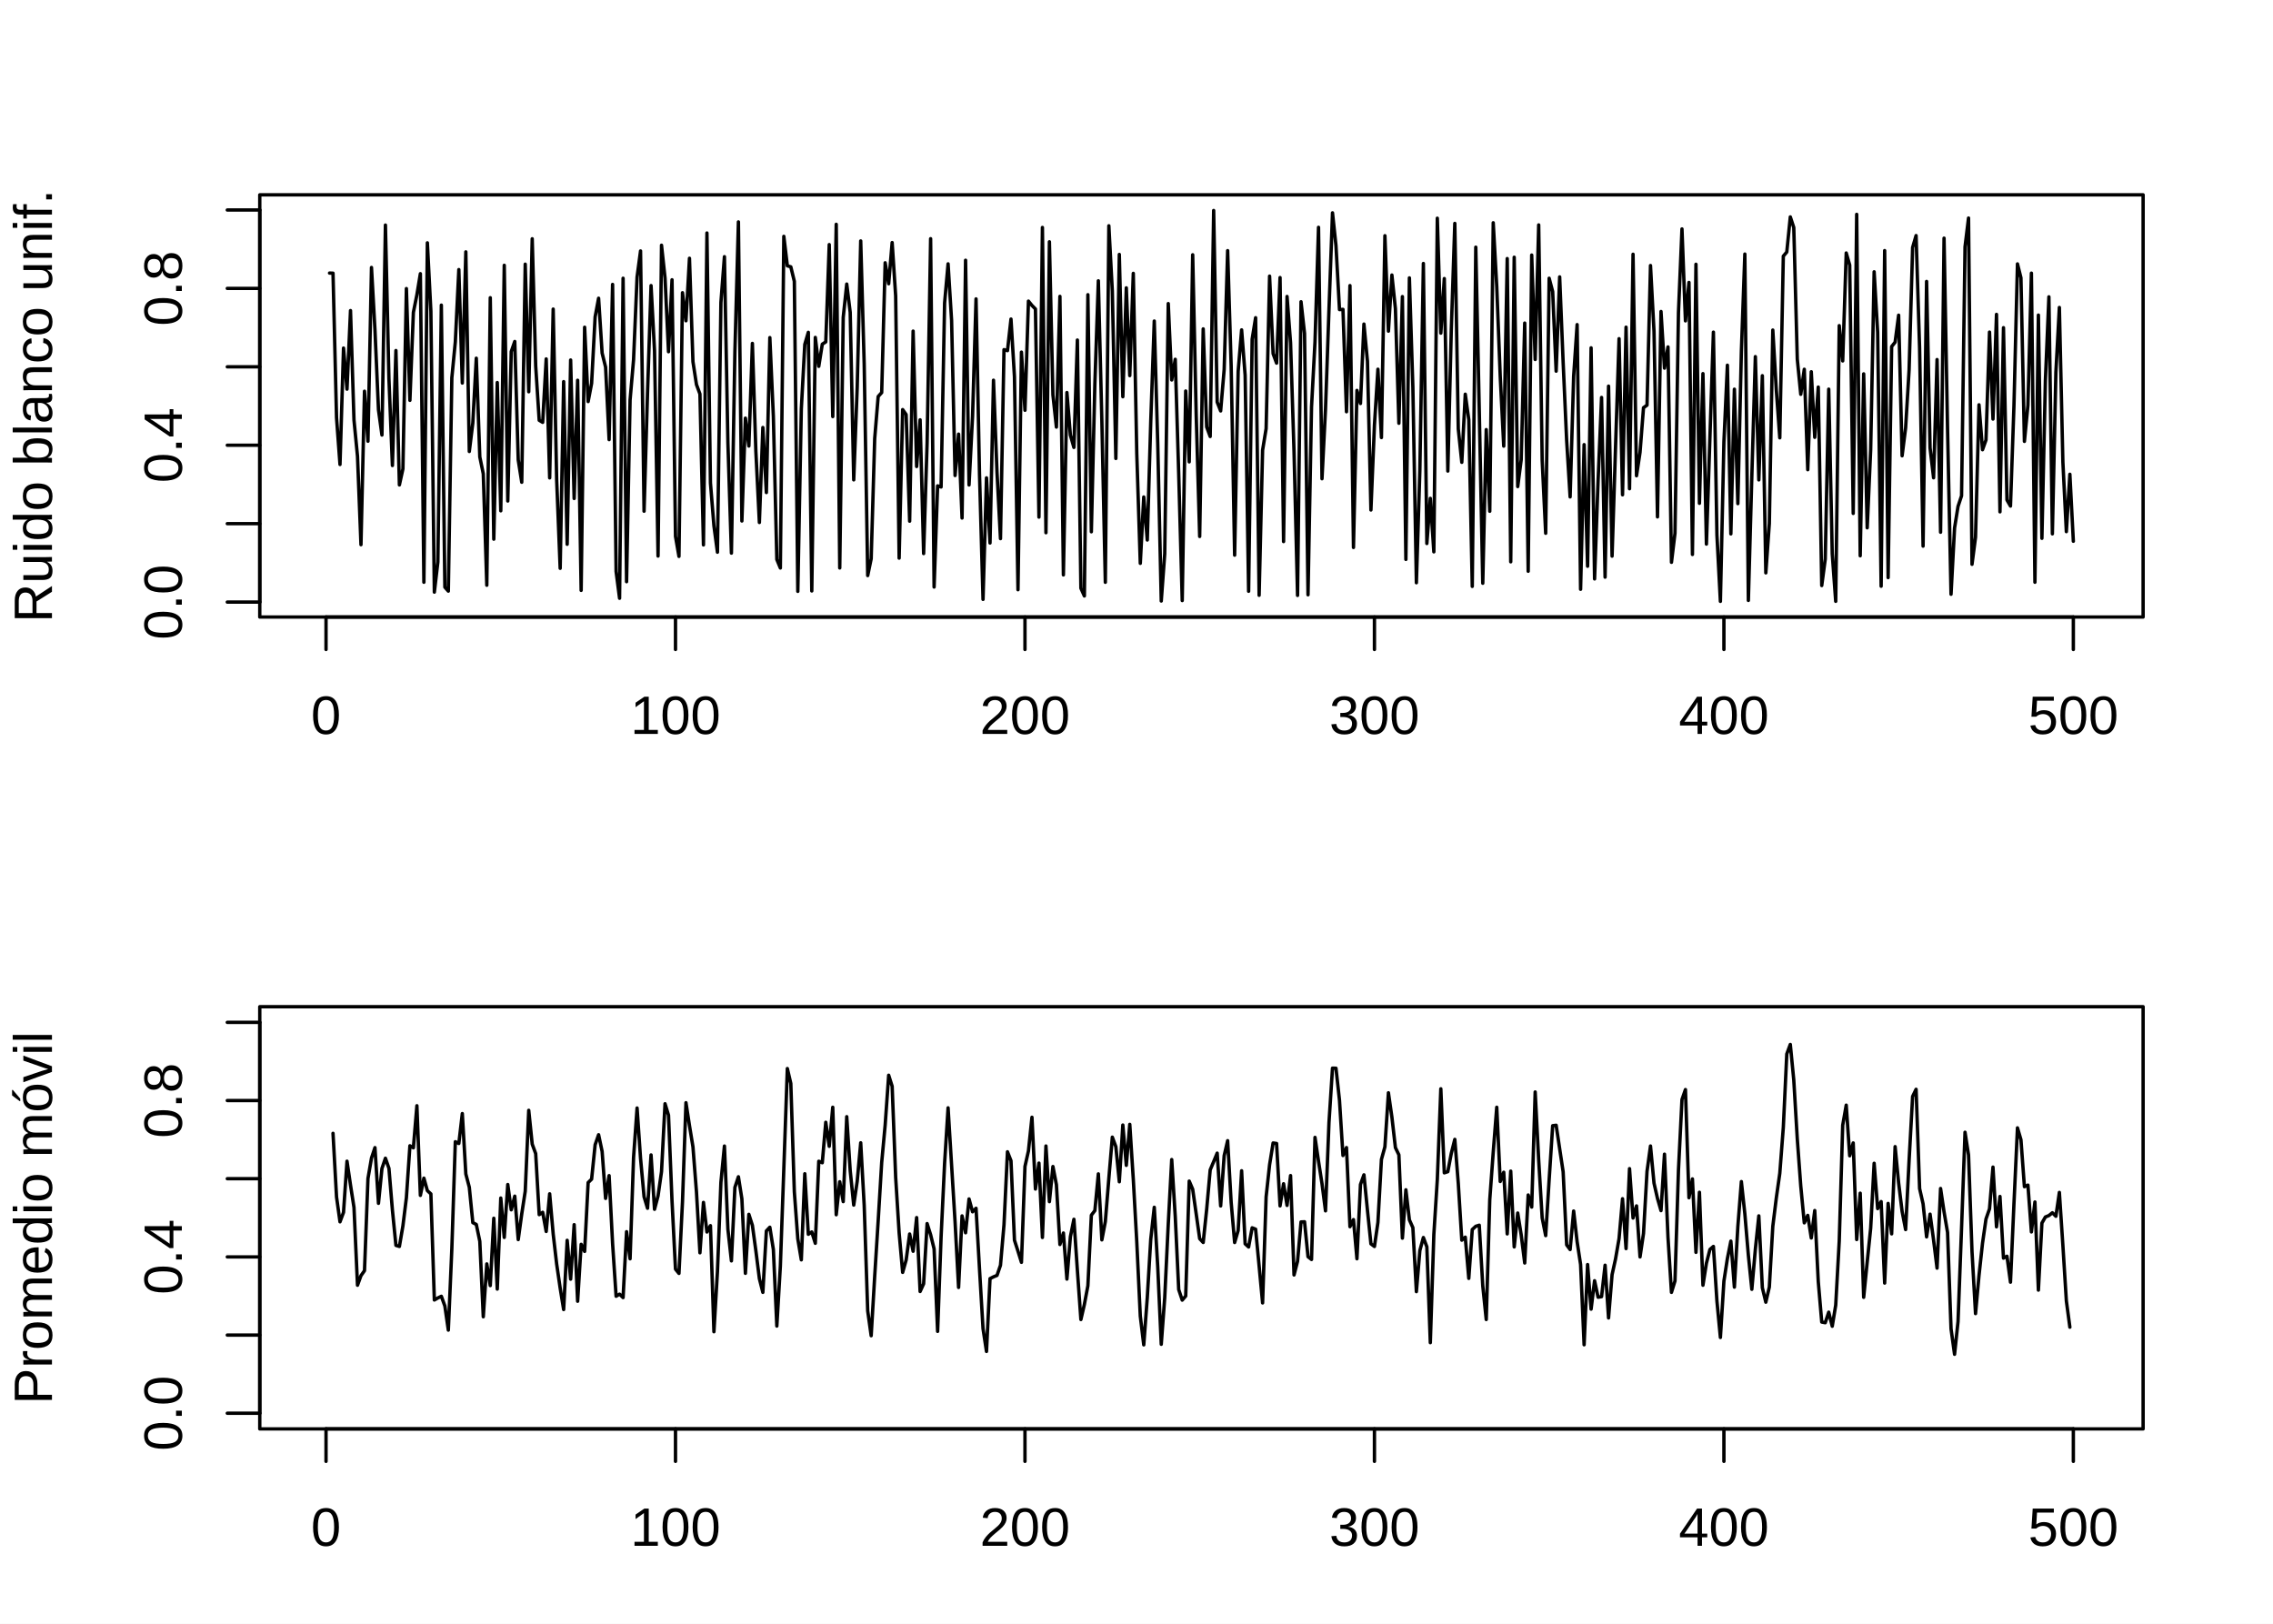
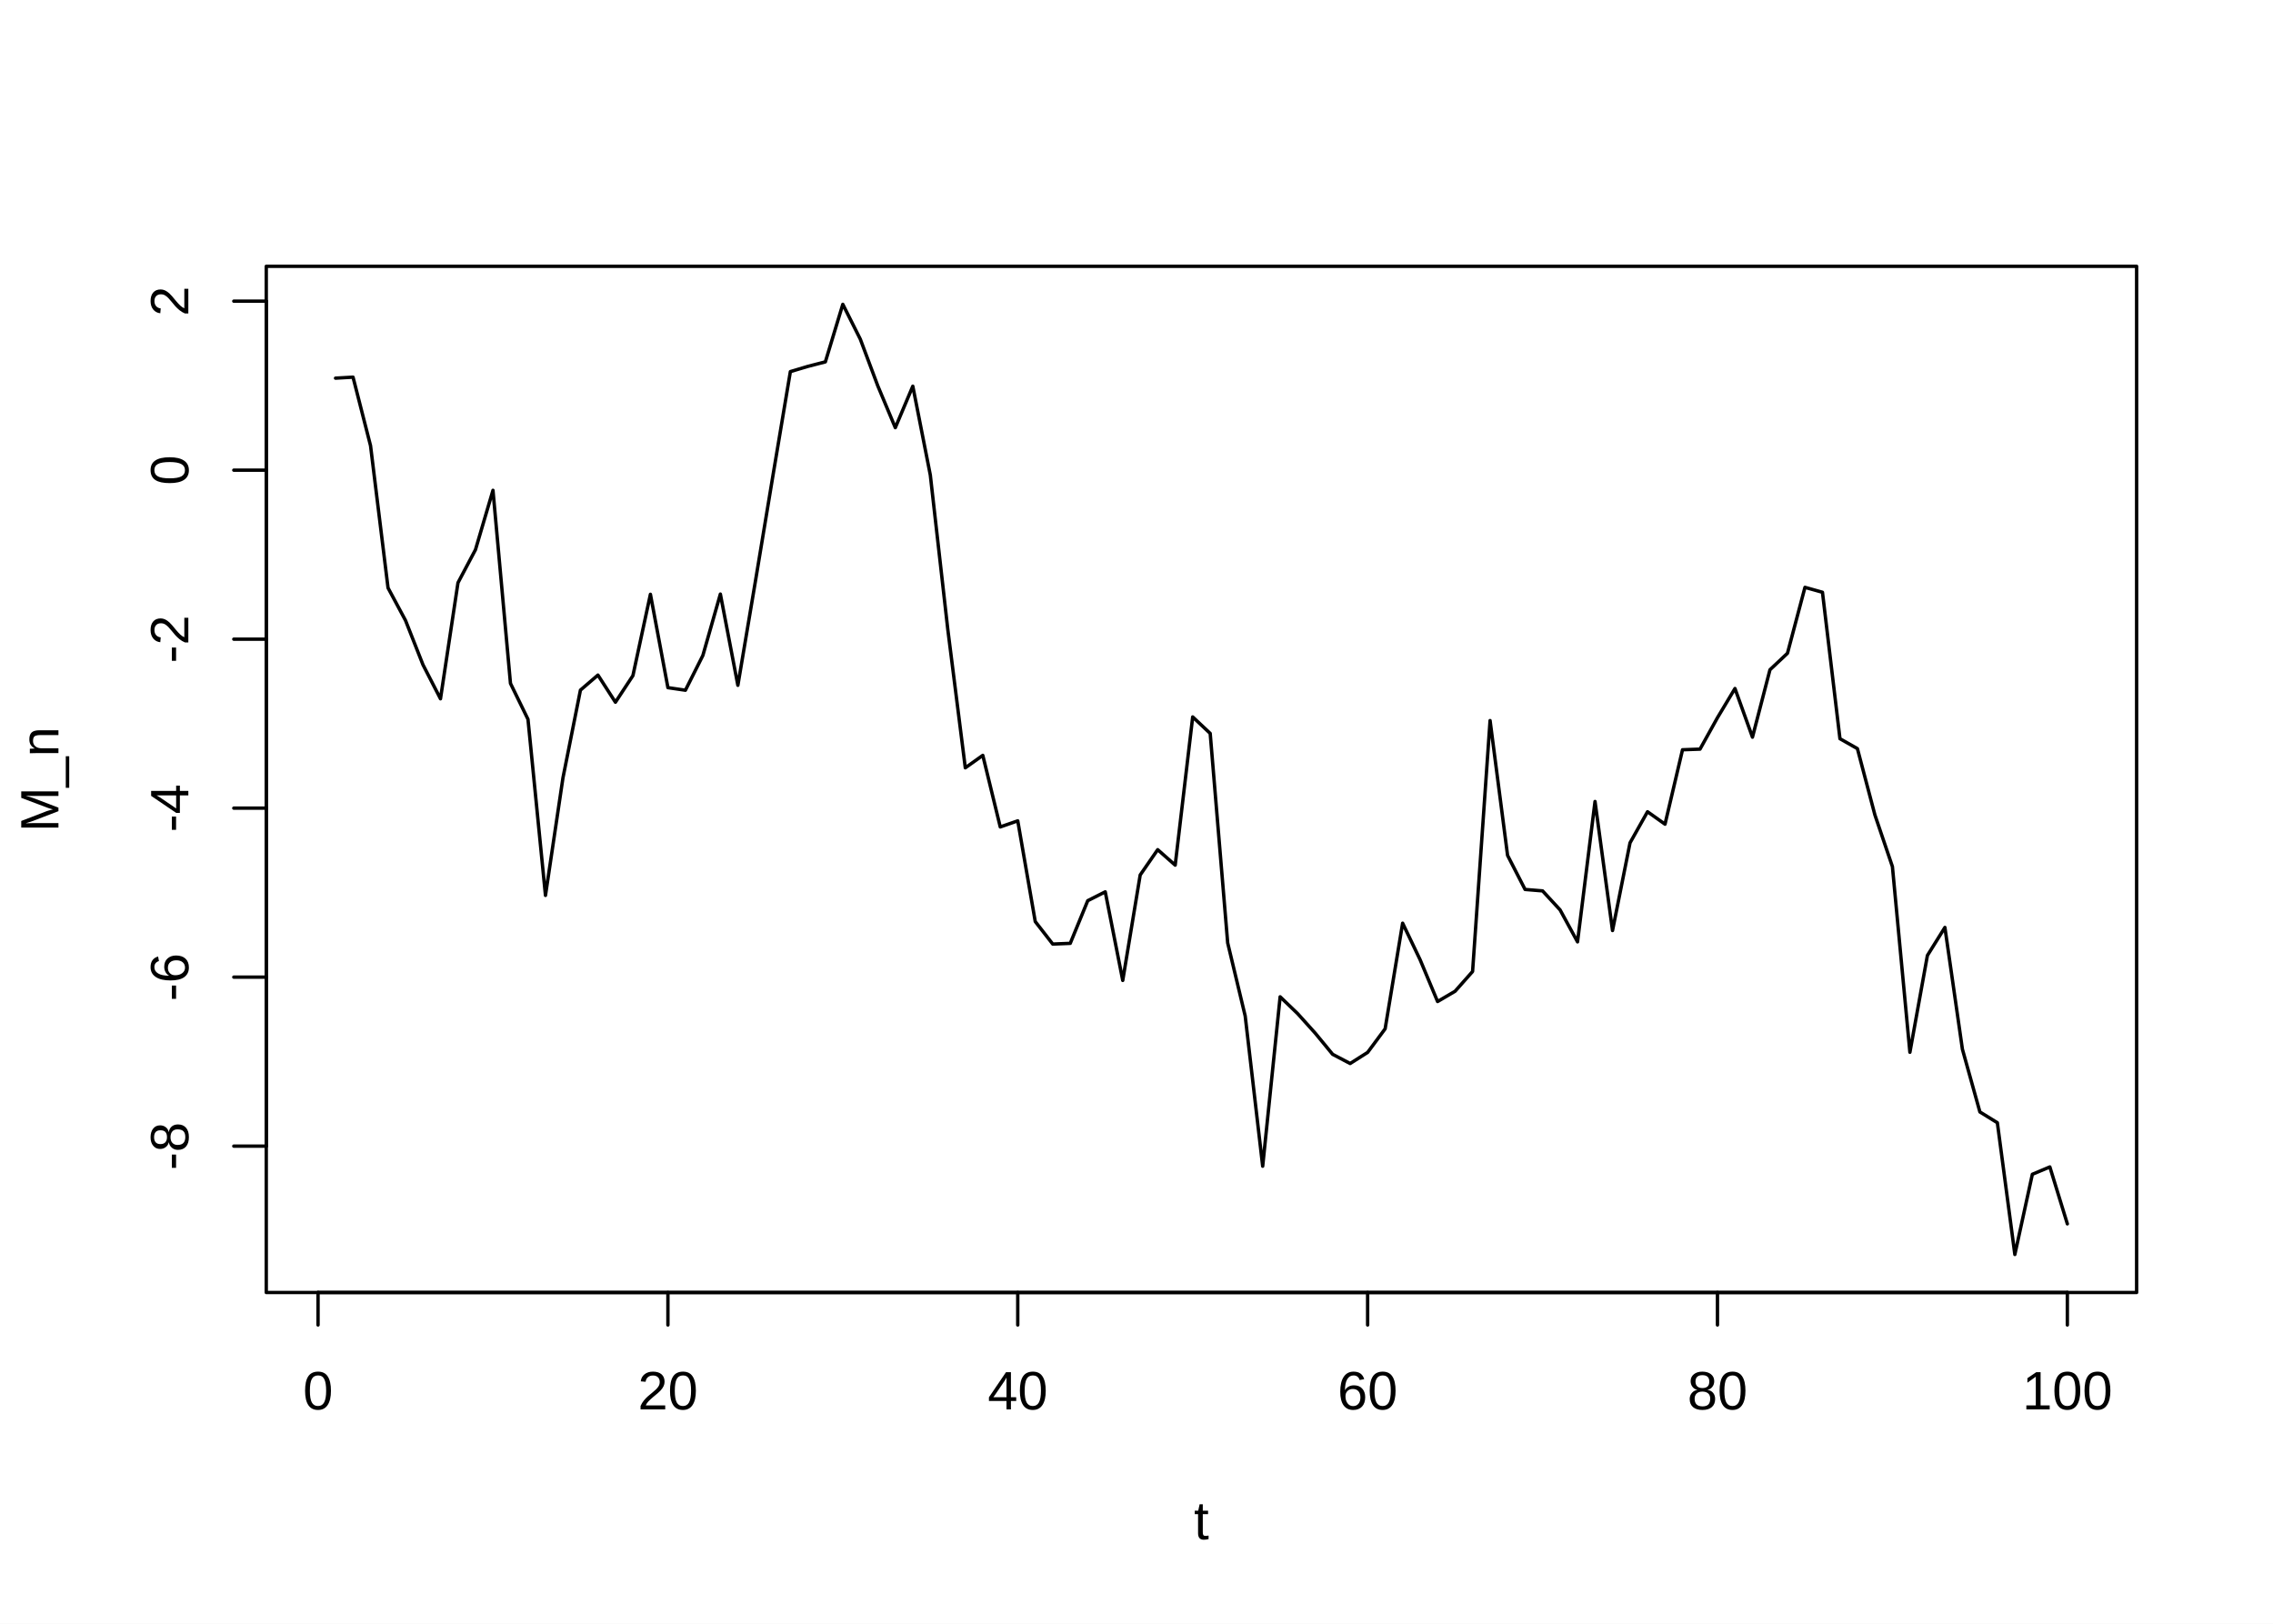
<svg xmlns="http://www.w3.org/2000/svg" viewBox="0 0 504.00 360.00">
  <defs>
    <style type="text/css">
-     line, polyline, path, rect, circle {
+     line, polyline, polygon, path, rect, circle {
      fill: none;
      stroke: #000000;
      stroke-linecap: round;
      stroke-linejoin: round;
      stroke-miterlimit: 10.00;
    }
  </style>
  </defs>
  <rect width="100%" height="100%" style="stroke: none; fill: #FFFFFF;" />
  <defs>
-     <clipPath id="cpNTcuNnw0NzUuMnwxMzYuOHw0My4y">
-       <rect x="57.60" y="43.20" width="417.60" height="93.60" />
+     <clipPath id="cpNTkuMDR8NDczLjc2fDI4Ni41Nnw1OS4wNA==">
+       <rect x="59.04" y="59.04" width="414.72" height="227.52" />
    </clipPath>
  </defs>
-   <polyline points="73.07,60.54 73.84,60.57 74.62,92.61 75.39,102.98 76.17,77.17 76.94,86.28 77.72,68.86 78.49,93.12 79.27,101.16 80.04,120.76 80.82,86.74 81.59,97.82 82.37,59.30 83.14,73.11 83.92,90.84 84.69,96.45 85.46,49.90 86.24,83.95 87.01,103.21 87.79,77.72 88.56,107.51 89.34,103.95 90.11,63.98 90.89,88.76 91.66,69.27 92.44,65.35 93.21,60.68 93.99,129.09 94.76,53.84 95.54,69.01 96.31,131.28 97.09,124.60 97.86,67.65 98.64,130.18 99.41,131.06 100.19,83.75 100.96,75.79 101.74,59.77 102.51,84.92 103.29,55.84 104.06,100.10 104.84,93.76 105.61,79.42 106.39,101.30 107.16,105.05 107.94,129.75 108.71,66.01 109.49,119.54 110.26,84.81 111.04,113.25 111.81,58.82 112.59,111.08 113.36,77.95 114.14,75.71 114.91,101.97 115.69,106.92 116.46,58.57 117.24,86.86 118.01,52.94 118.78,81.14 119.56,93.18 120.33,93.64 121.11,79.58 121.88,105.95 122.66,68.53 123.43,106.38 124.21,126.00 124.98,84.61 125.76,120.67 126.53,79.82 127.31,110.52 128.08,84.31 128.86,130.89 129.63,72.55 130.41,89.03 131.18,84.99 131.96,70.25 132.73,66.12 133.51,78.28 134.28,81.39 135.06,97.47 135.83,63.06 136.61,126.69 137.38,132.64 138.16,61.69 138.93,128.97 139.71,88.68 140.48,79.77 141.26,61.42 142.03,55.64 142.81,113.34 143.58,87.04 144.36,63.32 145.13,77.77 145.91,123.28 146.68,54.37 147.46,61.62 148.23,77.98 149.01,62.03 149.78,118.91 150.55,123.36 151.33,64.90 152.10,71.12 152.88,57.26 153.65,80.18 154.43,85.26 155.20,87.35 155.98,120.81 156.75,51.66 157.53,107.07 158.30,116.57 159.08,122.43 159.85,67.06 160.63,56.91 161.40,98.21 162.18,122.63 162.95,77.97 163.73,49.20 164.50,115.51 165.28,92.71 166.05,98.89 166.83,76.14 167.60,100.05 168.38,115.84 169.15,94.78 169.93,109.20 170.70,74.85 171.48,92.31 172.25,124.04 173.03,125.93 173.80,52.40 174.58,58.93 175.35,59.16 176.13,62.37 176.90,131.11 177.68,90.65 178.45,76.35 179.23,73.68 180.00,131.02 180.78,74.81 181.55,81.22 182.33,76.31 183.10,75.80 183.87,54.23 184.65,92.36 185.42,49.73 186.20,125.92 186.97,70.38 187.75,62.98 188.52,69.26 189.30,106.39 190.07,85.92 190.85,53.42 191.62,80.69 192.40,127.61 193.17,123.88 193.95,97.23 194.72,87.91 195.50,87.04 196.27,58.26 197.05,62.91 197.82,53.78 198.60,65.63 199.37,123.74 200.15,90.81 200.92,91.91 201.70,115.55 202.47,73.41 203.25,103.43 204.02,93.08 204.80,122.73 205.57,98.28 206.35,52.92 207.12,130.15 207.90,107.72 208.67,107.97 209.45,67.17 210.22,58.50 211.00,71.05 211.77,105.43 212.55,96.25 213.32,114.85 214.10,57.70 214.87,107.52 215.65,92.28 216.42,66.27 217.19,105.16 217.97,132.89 218.74,105.95 219.52,120.39 220.29,84.30 221.07,104.77 221.84,119.42 222.62,77.52 223.39,77.74 224.17,70.74 224.94,83.52 225.72,130.75 226.49,78.07 227.27,90.96 228.04,66.76 228.82,67.72 229.59,68.50 230.37,114.65 231.14,50.43 231.92,118.11 232.69,53.61 233.47,87.56 234.24,94.69 235.02,65.71 235.79,127.46 236.57,87.03 237.34,96.47 238.12,99.20 238.89,75.39 239.67,130.41 240.44,132.13 241.22,65.34 241.99,117.90 242.77,85.09 243.54,62.26 244.32,93.40 245.09,129.10 245.87,50.06 246.64,64.54 247.42,101.65 248.19,56.41 248.97,87.96 249.74,63.82 250.51,83.28 251.29,60.61 252.06,100.52 252.84,124.90 253.61,110.19 254.39,119.73 255.16,93.45 255.94,71.18 256.71,98.43 257.49,133.25 258.26,122.77 259.04,67.31 259.81,84.24 260.59,79.66 261.36,105.13 262.14,133.15 262.91,86.69 263.69,102.40 264.46,56.49 265.24,92.12 266.01,118.94 266.79,72.92 267.56,94.67 268.34,96.78 269.11,46.67 269.89,89.15 270.66,91.11 271.44,81.90 272.21,55.57 272.99,81.15 273.76,123.08 274.54,82.33 275.31,73.14 276.09,83.21 276.86,131.09 277.64,75.22 278.41,70.44 279.19,131.98 279.96,99.81 280.74,95.04 281.51,61.22 282.29,78.42 283.06,80.51 283.83,61.54 284.61,120.07 285.38,65.73 286.16,76.00 286.93,100.18 287.71,132.01 288.48,66.90 289.26,73.93 290.03,131.87 290.81,90.23 291.58,75.78 292.36,50.40 293.13,106.14 293.91,90.71 294.68,68.58 295.46,47.19 296.23,54.45 297.01,68.64 297.78,68.59 298.56,91.29 299.33,63.32 300.11,121.38 300.88,86.56 301.66,89.46 302.43,71.85 303.21,80.09 303.98,113.07 304.76,94.26 305.53,81.86 306.31,97.01 307.08,52.26 307.86,73.42 308.63,60.98 309.41,68.45 310.18,93.84 310.96,65.76 311.73,124.03 312.51,61.61 313.28,85.83 314.06,129.20 314.83,104.29 315.61,58.42 316.38,120.50 317.15,110.49 317.93,122.35 318.70,48.38 319.48,73.86 320.25,61.76 321.03,104.44 321.80,73.10 322.58,49.53 323.35,95.10 324.13,102.50 324.90,87.40 325.68,93.07 326.45,130.01 327.23,54.80 328.00,90.90 328.78,129.31 329.55,95.25 330.33,113.35 331.10,49.39 331.88,63.52 332.65,83.42 333.43,98.91 334.20,57.33 334.98,124.56 335.75,57.03 336.53,107.88 337.30,101.94 338.08,71.63 338.85,126.65 339.63,56.55 340.40,79.70 341.18,49.87 341.95,102.03 342.73,118.23 343.50,61.69 344.28,64.64 345.05,82.29 345.83,61.39 346.60,80.31 347.38,97.67 348.15,110.17 348.93,83.42 349.70,71.97 350.47,130.65 351.25,98.58 352.02,125.54 352.80,77.12 353.57,128.35 354.35,106.57 355.12,88.12 355.90,127.96 356.67,85.61 357.45,123.30 358.22,99.09 359.00,75.09 359.77,109.70 360.55,72.54 361.32,108.36 362.10,56.37 362.87,105.48 363.65,100.29 364.42,90.39 365.20,89.83 365.97,58.87 366.75,73.47 367.52,114.60 368.30,69.06 369.07,81.62 369.85,76.92 370.62,124.67 371.40,118.21 372.17,69.32 372.95,50.76 373.72,71.14 374.50,62.62 375.27,122.93 376.05,58.59 376.82,111.59 377.60,82.84 378.37,120.63 379.15,96.89 379.92,73.64 380.70,118.64 381.47,133.33 382.25,97.93 383.02,80.97 383.79,118.37 384.57,86.29 385.34,111.66 386.12,77.90 386.89,56.33 387.67,133.12 388.44,105.58 389.22,79.07 389.99,106.40 390.77,83.30 391.54,127.01 392.32,116.06 393.09,73.18 393.87,86.52 394.64,97.07 395.42,56.79 396.19,55.88 396.97,48.09 397.74,50.44 398.52,79.63 399.29,87.42 400.07,81.87 400.84,104.14 401.62,82.42 402.39,96.96 403.17,85.82 403.94,129.82 404.72,123.95 405.49,86.28 406.27,122.79 407.04,133.32 407.82,72.20 408.59,80.02 409.37,56.09 410.14,58.77 410.92,113.83 411.69,47.52 412.47,123.22 413.24,82.89 414.02,117.02 414.79,99.73 415.56,60.26 416.34,73.69 417.11,129.97 417.89,55.56 418.66,128.06 419.44,76.84 420.21,75.87 420.99,69.88 421.76,101.05 422.54,94.85 423.31,82.02 424.09,54.87 424.86,52.23 425.64,77.25 426.41,121.08 427.19,62.40 427.96,99.31 428.74,105.93 429.51,79.72 430.29,118.00 431.06,52.80 431.84,95.28 432.61,131.75 433.39,117.08 434.16,112.28 434.94,109.92 435.71,54.74 436.49,48.34 437.26,125.11 438.04,119.11 438.81,89.75 439.59,99.71 440.36,97.55 441.14,73.63 441.91,92.91 442.69,69.70 443.46,113.48 444.24,72.65 445.01,110.85 445.79,112.20 446.56,89.96 447.34,58.51 448.11,61.60 448.88,97.86 449.66,89.84 450.43,60.56 451.21,129.09 451.98,69.86 452.76,119.35 453.53,84.37 454.31,65.81 455.08,118.36 455.86,82.51 456.63,68.17 457.41,102.45 458.18,117.87 458.96,105.15 459.73,120.00 " style="stroke-width: 0.75;" clip-path="url(#cpNTcuNnw0NzUuMnwxMzYuOHw0My4y)" />
+   <polyline points="74.40,83.84 78.28,83.62 82.16,98.81 86.04,130.34 89.92,137.57 93.79,147.39 97.67,154.93 101.55,129.20 105.43,121.87 109.31,108.71 113.19,151.52 117.07,159.47 120.95,198.52 124.82,172.49 128.70,153.01 132.58,149.67 136.46,155.69 140.34,149.79 144.22,131.76 148.10,152.46 151.98,153.03 155.85,145.32 159.73,131.71 163.61,151.94 167.49,128.93 171.37,105.54 175.25,82.39 179.13,81.23 183.01,80.23 186.88,67.47 190.76,75.20 194.64,85.56 198.52,94.82 202.40,85.62 206.28,105.32 210.16,139.56 214.04,170.23 217.92,167.47 221.79,183.34 225.67,181.99 229.55,204.32 233.43,209.31 237.31,209.15 241.19,199.69 245.07,197.73 248.95,217.37 252.82,193.99 256.70,188.38 260.58,191.81 264.46,158.95 268.34,162.60 272.22,209.06 276.10,225.25 279.98,258.56 283.85,221.00 287.73,224.73 291.61,229.04 295.49,233.75 299.37,235.79 303.25,233.33 307.13,228.10 311.01,204.68 314.88,212.77 318.76,222.05 322.64,219.77 326.52,215.39 330.40,159.76 334.28,189.65 338.16,197.20 342.04,197.52 345.92,201.73 349.79,208.82 353.67,177.70 357.55,206.31 361.43,186.87 365.31,179.97 369.19,182.73 373.07,166.23 376.95,166.09 380.82,159.12 384.70,152.65 388.58,163.44 392.46,148.49 396.34,144.84 400.22,130.22 404.10,131.31 407.98,163.78 411.85,165.98 415.73,180.68 419.61,192.13 423.49,233.30 427.37,211.84 431.25,205.62 435.13,232.62 439.01,246.53 442.88,248.92 446.76,278.13 450.64,260.35 454.52,258.72 458.40,271.34 " style="stroke-width: 0.75;" clip-path="url(#cpNTkuMDR8NDczLjc2fDI4Ni41Nnw1OS4wNA==)" />
  <defs>
-     <clipPath id="cpMHw1MDR8MTgwfDA=">
-       <rect x="0.00" y="0.00" width="504.00" height="180.00" />
-     </clipPath>
-   </defs>
-   <g clip-path="url(#cpMHw1MDR8MTgwfDA=)">
-     <text x="264.73" y="191.52" style="font-size: 12.00px; font-family: Arial;" textLength="3.33px" lengthAdjust="spacingAndGlyphs"> </text>
-   </g>
-   <g clip-path="url(#cpMHw1MDR8MTgwfDA=)">
-     <text transform="translate(11.52,138.03) rotate(-90)" style="font-size: 12.00px; font-family: Arial;" textLength="96.06px" lengthAdjust="spacingAndGlyphs">Ruido blanco unif.</text>
-   </g>
-   <defs>
-     <clipPath id="cpMHw1MDR8MzYwfDA=">
+     <clipPath id="cpMC4wMHw1MDQuMDB8MzYwLjAwfDAuMDA=">
      <rect x="0.00" y="0.00" width="504.00" height="360.00" />
    </clipPath>
  </defs>
-   <line x1="72.29" y1="136.80" x2="459.73" y2="136.80" style="stroke-width: 0.75;" clip-path="url(#cpMHw1MDR8MzYwfDA=)" />
-   <line x1="72.29" y1="136.80" x2="72.29" y2="144.00" style="stroke-width: 0.75;" clip-path="url(#cpMHw1MDR8MzYwfDA=)" />
-   <line x1="149.78" y1="136.80" x2="149.78" y2="144.00" style="stroke-width: 0.75;" clip-path="url(#cpMHw1MDR8MzYwfDA=)" />
-   <line x1="227.27" y1="136.80" x2="227.27" y2="144.00" style="stroke-width: 0.75;" clip-path="url(#cpMHw1MDR8MzYwfDA=)" />
-   <line x1="304.76" y1="136.80" x2="304.76" y2="144.00" style="stroke-width: 0.75;" clip-path="url(#cpMHw1MDR8MzYwfDA=)" />
-   <line x1="382.25" y1="136.80" x2="382.25" y2="144.00" style="stroke-width: 0.75;" clip-path="url(#cpMHw1MDR8MzYwfDA=)" />
-   <line x1="459.73" y1="136.80" x2="459.73" y2="144.00" style="stroke-width: 0.75;" clip-path="url(#cpMHw1MDR8MzYwfDA=)" />
-   <g clip-path="url(#cpMHw1MDR8MzYwfDA=)">
-     <text x="68.95" y="162.72" style="font-size: 12.00px; font-family: Arial;" textLength="6.67px" lengthAdjust="spacingAndGlyphs">0</text>
+   <line x1="70.52" y1="286.56" x2="458.40" y2="286.56" style="stroke-width: 0.75;" clip-path="url(#cpMC4wMHw1MDQuMDB8MzYwLjAwfDAuMDA=)" />
+   <line x1="70.52" y1="286.56" x2="70.52" y2="293.76" style="stroke-width: 0.75;" clip-path="url(#cpMC4wMHw1MDQuMDB8MzYwLjAwfDAuMDA=)" />
+   <line x1="148.10" y1="286.56" x2="148.10" y2="293.76" style="stroke-width: 0.75;" clip-path="url(#cpMC4wMHw1MDQuMDB8MzYwLjAwfDAuMDA=)" />
+   <line x1="225.67" y1="286.56" x2="225.67" y2="293.76" style="stroke-width: 0.75;" clip-path="url(#cpMC4wMHw1MDQuMDB8MzYwLjAwfDAuMDA=)" />
+   <line x1="303.25" y1="286.56" x2="303.25" y2="293.76" style="stroke-width: 0.75;" clip-path="url(#cpMC4wMHw1MDQuMDB8MzYwLjAwfDAuMDA=)" />
+   <line x1="380.82" y1="286.56" x2="380.82" y2="293.76" style="stroke-width: 0.75;" clip-path="url(#cpMC4wMHw1MDQuMDB8MzYwLjAwfDAuMDA=)" />
+   <line x1="458.40" y1="286.56" x2="458.40" y2="293.76" style="stroke-width: 0.75;" clip-path="url(#cpMC4wMHw1MDQuMDB8MzYwLjAwfDAuMDA=)" />
+   <g clip-path="url(#cpMC4wMHw1MDQuMDB8MzYwLjAwfDAuMDA=)">
+     <text x="67.18" y="312.48" style="font-size: 12.00px; font-family: Arial;" textLength="6.67px" lengthAdjust="spacingAndGlyphs">0</text>
  </g>
-   <g clip-path="url(#cpMHw1MDR8MzYwfDA=)">
-     <text x="139.77" y="162.72" style="font-size: 12.00px; font-family: Arial;" textLength="20.02px" lengthAdjust="spacingAndGlyphs">100</text>
+   <g clip-path="url(#cpMC4wMHw1MDQuMDB8MzYwLjAwfDAuMDA=)">
+     <text x="141.42" y="312.48" style="font-size: 12.00px; font-family: Arial;" textLength="13.35px" lengthAdjust="spacingAndGlyphs">20</text>
  </g>
-   <g clip-path="url(#cpMHw1MDR8MzYwfDA=)">
-     <text x="217.26" y="162.72" style="font-size: 12.00px; font-family: Arial;" textLength="20.02px" lengthAdjust="spacingAndGlyphs">200</text>
+   <g clip-path="url(#cpMC4wMHw1MDQuMDB8MzYwLjAwfDAuMDA=)">
+     <text x="219.00" y="312.48" style="font-size: 12.00px; font-family: Arial;" textLength="13.35px" lengthAdjust="spacingAndGlyphs">40</text>
  </g>
-   <g clip-path="url(#cpMHw1MDR8MzYwfDA=)">
-     <text x="294.75" y="162.72" style="font-size: 12.00px; font-family: Arial;" textLength="20.02px" lengthAdjust="spacingAndGlyphs">300</text>
+   <g clip-path="url(#cpMC4wMHw1MDQuMDB8MzYwLjAwfDAuMDA=)">
+     <text x="296.57" y="312.48" style="font-size: 12.00px; font-family: Arial;" textLength="13.35px" lengthAdjust="spacingAndGlyphs">60</text>
  </g>
-   <g clip-path="url(#cpMHw1MDR8MzYwfDA=)">
-     <text x="372.23" y="162.72" style="font-size: 12.00px; font-family: Arial;" textLength="20.02px" lengthAdjust="spacingAndGlyphs">400</text>
+   <g clip-path="url(#cpMC4wMHw1MDQuMDB8MzYwLjAwfDAuMDA=)">
+     <text x="374.15" y="312.48" style="font-size: 12.00px; font-family: Arial;" textLength="13.35px" lengthAdjust="spacingAndGlyphs">80</text>
  </g>
-   <g clip-path="url(#cpMHw1MDR8MzYwfDA=)">
-     <text x="449.72" y="162.72" style="font-size: 12.00px; font-family: Arial;" textLength="20.02px" lengthAdjust="spacingAndGlyphs">500</text>
+   <g clip-path="url(#cpMC4wMHw1MDQuMDB8MzYwLjAwfDAuMDA=)">
+     <text x="448.39" y="312.48" style="font-size: 12.00px; font-family: Arial;" textLength="20.02px" lengthAdjust="spacingAndGlyphs">100</text>
  </g>
-   <line x1="57.60" y1="133.49" x2="57.60" y2="46.56" style="stroke-width: 0.75;" clip-path="url(#cpMHw1MDR8MzYwfDA=)" />
-   <line x1="57.60" y1="133.49" x2="50.40" y2="133.49" style="stroke-width: 0.75;" clip-path="url(#cpMHw1MDR8MzYwfDA=)" />
-   <line x1="57.60" y1="116.10" x2="50.40" y2="116.10" style="stroke-width: 0.75;" clip-path="url(#cpMHw1MDR8MzYwfDA=)" />
-   <line x1="57.60" y1="98.71" x2="50.40" y2="98.71" style="stroke-width: 0.75;" clip-path="url(#cpMHw1MDR8MzYwfDA=)" />
-   <line x1="57.60" y1="81.33" x2="50.40" y2="81.33" style="stroke-width: 0.75;" clip-path="url(#cpMHw1MDR8MzYwfDA=)" />
-   <line x1="57.60" y1="63.94" x2="50.40" y2="63.94" style="stroke-width: 0.75;" clip-path="url(#cpMHw1MDR8MzYwfDA=)" />
-   <line x1="57.60" y1="46.56" x2="50.40" y2="46.56" style="stroke-width: 0.75;" clip-path="url(#cpMHw1MDR8MzYwfDA=)" />
-   <g clip-path="url(#cpMHw1MDR8MzYwfDA=)">
-     <text transform="translate(40.32,141.83) rotate(-90)" style="font-size: 12.00px; font-family: Arial;" textLength="16.68px" lengthAdjust="spacingAndGlyphs">0.0</text>
+   <line x1="59.04" y1="254.11" x2="59.04" y2="66.77" style="stroke-width: 0.75;" clip-path="url(#cpMC4wMHw1MDQuMDB8MzYwLjAwfDAuMDA=)" />
+   <line x1="59.04" y1="254.11" x2="51.84" y2="254.11" style="stroke-width: 0.75;" clip-path="url(#cpMC4wMHw1MDQuMDB8MzYwLjAwfDAuMDA=)" />
+   <line x1="59.04" y1="216.64" x2="51.84" y2="216.64" style="stroke-width: 0.75;" clip-path="url(#cpMC4wMHw1MDQuMDB8MzYwLjAwfDAuMDA=)" />
+   <line x1="59.04" y1="179.17" x2="51.84" y2="179.17" style="stroke-width: 0.75;" clip-path="url(#cpMC4wMHw1MDQuMDB8MzYwLjAwfDAuMDA=)" />
+   <line x1="59.04" y1="141.71" x2="51.84" y2="141.71" style="stroke-width: 0.75;" clip-path="url(#cpMC4wMHw1MDQuMDB8MzYwLjAwfDAuMDA=)" />
+   <line x1="59.04" y1="104.24" x2="51.84" y2="104.24" style="stroke-width: 0.75;" clip-path="url(#cpMC4wMHw1MDQuMDB8MzYwLjAwfDAuMDA=)" />
+   <line x1="59.04" y1="66.77" x2="51.84" y2="66.77" style="stroke-width: 0.75;" clip-path="url(#cpMC4wMHw1MDQuMDB8MzYwLjAwfDAuMDA=)" />
+   <g clip-path="url(#cpMC4wMHw1MDQuMDB8MzYwLjAwfDAuMDA=)">
+     <text transform="translate(41.76,259.45) rotate(-90)" style="font-size: 12.00px; font-family: Arial;" textLength="10.67px" lengthAdjust="spacingAndGlyphs">-8</text>
  </g>
-   <g clip-path="url(#cpMHw1MDR8MzYwfDA=)">
-     <text transform="translate(40.32,107.06) rotate(-90)" style="font-size: 12.00px; font-family: Arial;" textLength="16.68px" lengthAdjust="spacingAndGlyphs">0.4</text>
+   <g clip-path="url(#cpMC4wMHw1MDQuMDB8MzYwLjAwfDAuMDA=)">
+     <text transform="translate(41.76,221.98) rotate(-90)" style="font-size: 12.00px; font-family: Arial;" textLength="10.67px" lengthAdjust="spacingAndGlyphs">-6</text>
  </g>
-   <g clip-path="url(#cpMHw1MDR8MzYwfDA=)">
-     <text transform="translate(40.32,72.28) rotate(-90)" style="font-size: 12.00px; font-family: Arial;" textLength="16.68px" lengthAdjust="spacingAndGlyphs">0.8</text>
+   <g clip-path="url(#cpMC4wMHw1MDQuMDB8MzYwLjAwfDAuMDA=)">
+     <text transform="translate(41.76,184.51) rotate(-90)" style="font-size: 12.00px; font-family: Arial;" textLength="10.67px" lengthAdjust="spacingAndGlyphs">-4</text>
  </g>
-   <polyline points="57.60,136.80 475.20,136.80 475.20,43.20 57.60,43.20 57.60,136.80 " style="stroke-width: 0.75;" clip-path="url(#cpMHw1MDR8MzYwfDA=)" />
-   <defs>
-     <clipPath id="cpNTcuNnw0NzUuMnwzMTYuOHwyMjMuMg==">
-       <rect x="57.60" y="223.20" width="417.60" height="93.60" />
-     </clipPath>
-   </defs>
-   <polyline points="73.84,251.27 74.62,265.38 75.39,270.89 76.17,268.79 76.94,257.45 77.72,262.75 78.49,267.70 79.27,284.95 80.04,282.83 80.82,281.72 81.59,261.29 82.37,256.76 83.14,254.44 83.92,266.79 84.69,259.07 85.46,256.79 86.24,259.03 87.01,268.28 87.79,276.11 88.56,276.35 89.34,271.79 90.11,265.55 90.89,254.03 91.66,254.48 92.44,245.15 93.21,265.03 93.99,261.21 94.76,263.98 95.54,264.70 96.31,288.22 97.09,287.77 97.86,287.40 98.64,289.55 99.41,294.90 100.19,276.82 100.96,253.13 101.74,253.52 102.51,246.89 103.29,260.29 104.06,263.23 104.84,271.07 105.61,271.47 106.39,275.22 107.16,291.94 107.94,280.22 108.71,285.03 109.49,270.10 110.26,285.80 111.04,265.62 111.81,274.35 112.59,262.62 113.36,268.23 114.14,265.20 114.91,274.83 115.69,269.13 116.46,264.11 117.24,246.17 118.01,253.67 118.78,255.77 119.56,269.30 120.33,268.78 121.11,273.03 121.88,264.68 122.66,273.59 123.43,280.25 124.21,285.60 124.98,290.34 125.76,274.99 126.53,283.60 127.31,271.52 128.08,288.50 128.86,275.88 129.63,277.45 130.41,262.19 131.18,261.43 131.96,253.81 132.73,251.58 133.51,255.29 134.28,265.70 135.06,260.65 135.83,275.70 136.61,287.39 137.38,286.93 138.16,287.69 138.93,273.08 139.71,279.09 140.48,256.64 141.26,245.66 142.03,256.82 142.81,265.33 143.58,267.88 144.36,256.06 145.13,268.11 145.91,265.14 146.68,259.77 147.46,244.71 148.23,247.25 149.01,266.30 149.78,281.38 150.55,282.33 151.33,266.45 152.10,244.48 152.88,249.56 153.65,254.26 154.43,264.26 155.20,277.76 155.98,266.59 156.75,273.15 157.53,271.74 158.30,295.26 159.08,281.96 159.85,262.13 160.63,254.09 161.40,272.55 162.18,279.55 162.95,263.26 163.73,260.90 164.50,265.80 165.28,282.31 166.05,269.23 166.83,271.67 167.60,277.30 168.38,283.49 169.15,286.53 169.93,272.91 170.70,272.09 171.48,277.02 172.25,294.00 173.03,280.74 173.80,259.10 174.58,236.91 175.35,240.22 176.13,264.21 176.90,274.67 177.68,279.32 178.45,260.23 179.23,273.65 180.00,273.14 180.78,275.65 181.55,257.46 182.33,257.79 183.10,248.82 183.87,254.15 184.65,245.49 185.42,269.32 186.20,262.01 186.97,266.41 187.75,247.58 188.52,259.55 189.30,267.18 190.07,261.91 190.85,253.37 191.62,267.23 192.40,290.64 193.17,296.14 193.95,282.94 194.72,270.70 195.50,257.75 196.27,249.44 197.05,238.39 197.82,240.84 198.60,261.05 199.37,273.36 200.15,282.10 200.92,279.37 201.70,273.59 202.47,277.42 203.25,269.95 204.02,286.34 204.80,284.63 205.57,271.28 206.35,273.75 207.12,276.89 207.90,295.18 208.67,274.25 209.45,257.89 210.22,245.62 211.00,258.34 211.77,270.88 212.55,285.44 213.32,269.58 214.10,273.32 214.87,265.82 215.65,268.67 216.42,267.89 217.19,281.38 217.97,294.57 218.74,299.63 219.52,283.48 220.29,283.09 221.07,282.77 221.84,280.52 222.62,271.53 223.39,255.36 224.17,257.35 224.94,274.97 225.72,277.40 226.49,279.87 227.27,258.61 228.04,255.17 228.82,247.71 229.59,263.62 230.37,257.87 231.14,274.36 231.92,254.08 232.69,266.42 233.47,258.63 234.24,262.66 235.02,275.92 235.79,273.37 236.57,283.59 237.34,274.20 238.12,270.33 238.89,281.61 239.67,292.55 240.44,289.21 241.22,285.06 241.99,269.42 242.77,268.40 243.54,260.26 244.32,274.89 245.09,270.83 245.87,261.24 246.64,252.12 247.42,254.22 248.19,262.01 248.97,249.43 249.74,258.37 250.51,249.28 251.29,261.47 252.06,275.31 252.84,291.78 253.61,298.17 254.39,287.71 255.16,274.75 255.94,267.67 256.71,280.90 257.49,298.04 258.26,287.70 259.04,271.41 259.81,257.09 260.59,269.66 261.36,285.91 262.14,288.25 262.91,287.34 263.69,261.86 264.46,263.67 265.24,269.16 266.01,274.63 266.79,275.47 267.56,268.11 268.34,259.38 269.11,257.55 269.89,255.66 270.66,267.37 271.44,256.22 272.21,252.90 272.99,266.59 273.76,275.48 274.54,272.82 275.31,259.57 276.09,275.77 276.86,276.47 277.64,272.22 278.41,272.52 279.19,280.69 279.96,288.87 280.74,265.35 281.51,258.24 282.29,253.41 283.06,253.52 283.83,267.36 284.61,262.45 285.38,267.25 286.16,260.64 286.93,282.67 287.71,279.64 288.48,270.92 289.26,270.88 290.03,278.63 290.81,279.24 291.58,252.17 292.36,257.46 293.13,262.42 293.91,268.46 294.68,248.87 295.46,236.82 296.23,236.84 297.01,243.95 297.78,256.19 298.56,254.43 299.33,271.97 300.11,270.40 300.88,279.08 301.66,262.62 302.43,260.47 303.21,268.32 303.98,275.77 304.76,276.36 305.53,271.02 306.31,257.06 307.08,254.26 307.86,242.28 308.63,247.66 309.41,254.45 310.18,256.04 310.96,274.51 311.73,263.79 312.51,270.46 313.28,272.18 314.06,286.37 314.83,277.26 315.61,274.37 316.38,276.43 317.15,297.68 317.93,273.71 318.70,261.53 319.48,241.40 320.25,260.03 321.03,259.77 321.80,255.71 322.58,252.61 323.35,262.38 324.13,274.96 324.90,274.29 325.68,283.43 326.45,272.60 327.23,271.88 328.00,271.64 328.78,285.09 329.55,292.55 330.33,265.99 331.10,255.44 331.88,245.49 332.65,261.95 333.43,259.90 334.20,273.57 334.98,259.65 335.75,276.45 336.53,268.94 337.30,273.79 338.08,280.02 338.85,264.94 339.63,267.62 340.40,242.10 341.18,257.22 341.95,270.02 342.73,273.95 343.50,261.53 344.28,249.58 345.05,249.48 345.83,254.69 346.60,259.80 347.38,276.01 348.15,277.04 348.93,268.50 349.70,275.31 350.47,280.35 351.25,298.15 352.02,280.36 352.80,290.25 353.57,283.95 354.35,287.61 355.12,287.48 355.90,280.51 356.67,292.20 357.45,282.61 358.22,279.11 359.00,274.59 359.77,265.77 360.55,276.83 361.32,259.10 362.10,270.05 362.87,267.36 363.65,278.67 364.42,273.47 365.20,259.71 365.97,254.08 366.75,262.32 367.52,265.70 368.30,268.41 369.07,255.89 369.85,274.37 370.62,286.53 371.40,284.00 372.17,259.44 372.95,243.79 373.72,241.57 374.50,265.55 375.27,261.38 376.05,277.66 376.82,264.34 377.60,284.95 378.37,280.07 379.15,277.01 379.92,276.35 380.70,288.46 381.47,296.53 382.25,284.02 383.02,279.04 383.79,275.17 384.57,285.37 385.34,271.92 386.12,261.97 386.89,269.10 387.67,278.30 388.44,285.85 389.22,276.97 389.99,269.57 390.77,285.50 391.54,288.71 392.32,285.35 393.09,271.89 393.87,265.58 394.64,260.13 395.42,249.95 396.19,233.68 396.97,231.56 397.74,239.46 398.52,252.53 399.29,262.97 400.07,271.12 400.84,269.46 401.62,274.47 402.39,268.39 403.17,284.14 403.94,293.11 404.72,293.26 405.49,290.92 406.27,294.04 407.04,289.36 407.82,275.14 408.59,249.48 409.37,245.02 410.14,256.25 410.92,253.40 411.69,274.82 412.47,264.54 413.24,287.63 414.02,279.83 414.79,272.31 415.56,257.91 416.34,267.96 417.11,266.40 417.89,284.47 418.66,266.81 419.44,273.56 420.21,254.22 420.99,262.27 421.76,268.58 422.54,272.61 423.31,257.26 424.09,243.10 424.86,241.51 425.64,263.52 426.41,266.90 427.19,274.23 427.96,269.19 428.74,274.95 429.51,281.16 430.29,263.50 431.06,268.67 431.84,273.25 432.61,294.61 433.39,300.26 434.16,293.00 434.94,272.28 435.71,251.03 436.49,256.08 437.26,277.48 438.04,291.24 438.81,282.80 439.59,275.63 440.36,270.27 441.14,268.01 441.91,258.76 442.69,272.00 443.46,265.27 444.24,278.94 445.01,278.52 445.79,284.27 446.56,266.88 447.34,250.06 448.11,252.69 448.88,263.10 449.66,262.75 450.43,273.13 451.21,266.49 451.98,286.03 452.76,271.17 453.53,269.82 454.31,269.50 455.08,268.88 455.86,269.66 456.63,264.37 457.41,276.12 458.18,288.41 458.96,294.25 " style="stroke-width: 0.75;" clip-path="url(#cpNTcuNnw0NzUuMnwzMTYuOHwyMjMuMg==)" />
-   <defs>
-     <clipPath id="cpMHw1MDR8MzYwfDE4MA==">
-       <rect x="0.00" y="180.00" width="504.00" height="180.00" />
-     </clipPath>
-   </defs>
-   <g clip-path="url(#cpMHw1MDR8MzYwfDE4MA==)">
-     <text transform="translate(11.52,311.35) rotate(-90)" style="font-size: 12.00px; font-family: Arial;" textLength="82.69px" lengthAdjust="spacingAndGlyphs">Promedio móvil</text>
+   <g clip-path="url(#cpMC4wMHw1MDQuMDB8MzYwLjAwfDAuMDA=)">
+     <text transform="translate(41.76,147.04) rotate(-90)" style="font-size: 12.00px; font-family: Arial;" textLength="10.67px" lengthAdjust="spacingAndGlyphs">-2</text>
  </g>
-   <defs>
-     <clipPath id="cpMHw1MDR8MzYwfDA=">
-       <rect x="0.00" y="0.00" width="504.00" height="360.00" />
-     </clipPath>
-   </defs>
-   <line x1="72.29" y1="316.80" x2="459.73" y2="316.80" style="stroke-width: 0.75;" clip-path="url(#cpMHw1MDR8MzYwfDA=)" />
-   <line x1="72.29" y1="316.80" x2="72.29" y2="324.00" style="stroke-width: 0.75;" clip-path="url(#cpMHw1MDR8MzYwfDA=)" />
-   <line x1="149.78" y1="316.80" x2="149.78" y2="324.00" style="stroke-width: 0.75;" clip-path="url(#cpMHw1MDR8MzYwfDA=)" />
-   <line x1="227.27" y1="316.80" x2="227.27" y2="324.00" style="stroke-width: 0.75;" clip-path="url(#cpMHw1MDR8MzYwfDA=)" />
-   <line x1="304.76" y1="316.80" x2="304.76" y2="324.00" style="stroke-width: 0.75;" clip-path="url(#cpMHw1MDR8MzYwfDA=)" />
-   <line x1="382.25" y1="316.80" x2="382.25" y2="324.00" style="stroke-width: 0.75;" clip-path="url(#cpMHw1MDR8MzYwfDA=)" />
-   <line x1="459.73" y1="316.80" x2="459.73" y2="324.00" style="stroke-width: 0.75;" clip-path="url(#cpMHw1MDR8MzYwfDA=)" />
-   <g clip-path="url(#cpMHw1MDR8MzYwfDA=)">
-     <text x="68.95" y="342.72" style="font-size: 12.00px; font-family: Arial;" textLength="6.67px" lengthAdjust="spacingAndGlyphs">0</text>
+   <g clip-path="url(#cpMC4wMHw1MDQuMDB8MzYwLjAwfDAuMDA=)">
+     <text transform="translate(41.76,107.58) rotate(-90)" style="font-size: 12.00px; font-family: Arial;" textLength="6.67px" lengthAdjust="spacingAndGlyphs">0</text>
  </g>
-   <g clip-path="url(#cpMHw1MDR8MzYwfDA=)">
-     <text x="139.77" y="342.72" style="font-size: 12.00px; font-family: Arial;" textLength="20.02px" lengthAdjust="spacingAndGlyphs">100</text>
+   <g clip-path="url(#cpMC4wMHw1MDQuMDB8MzYwLjAwfDAuMDA=)">
+     <text transform="translate(41.76,70.11) rotate(-90)" style="font-size: 12.00px; font-family: Arial;" textLength="6.67px" lengthAdjust="spacingAndGlyphs">2</text>
  </g>
-   <g clip-path="url(#cpMHw1MDR8MzYwfDA=)">
-     <text x="217.26" y="342.72" style="font-size: 12.00px; font-family: Arial;" textLength="20.02px" lengthAdjust="spacingAndGlyphs">200</text>
+   <polyline points="59.04,286.56 473.76,286.56 473.76,59.04 59.04,59.04 59.04,286.56 " style="stroke-width: 0.75;" clip-path="url(#cpMC4wMHw1MDQuMDB8MzYwLjAwfDAuMDA=)" />
+   <g clip-path="url(#cpMC4wMHw1MDQuMDB8MzYwLjAwfDAuMDA=)">
+     <text x="264.73" y="341.28" style="font-size: 12.00px; font-family: Arial;" textLength="3.33px" lengthAdjust="spacingAndGlyphs">t</text>
  </g>
-   <g clip-path="url(#cpMHw1MDR8MzYwfDA=)">
-     <text x="294.75" y="342.72" style="font-size: 12.00px; font-family: Arial;" textLength="20.02px" lengthAdjust="spacingAndGlyphs">300</text>
+   <g clip-path="url(#cpMC4wMHw1MDQuMDB8MzYwLjAwfDAuMDA=)">
+     <text transform="translate(12.96,184.47) rotate(-90)" style="font-size: 12.00px; font-family: Arial;" textLength="23.34px" lengthAdjust="spacingAndGlyphs">M_n</text>
  </g>
-   <g clip-path="url(#cpMHw1MDR8MzYwfDA=)">
-     <text x="372.23" y="342.72" style="font-size: 12.00px; font-family: Arial;" textLength="20.02px" lengthAdjust="spacingAndGlyphs">400</text>
-   </g>
-   <g clip-path="url(#cpMHw1MDR8MzYwfDA=)">
-     <text x="449.72" y="342.72" style="font-size: 12.00px; font-family: Arial;" textLength="20.02px" lengthAdjust="spacingAndGlyphs">500</text>
-   </g>
-   <line x1="57.60" y1="313.33" x2="57.60" y2="226.67" style="stroke-width: 0.75;" clip-path="url(#cpMHw1MDR8MzYwfDA=)" />
-   <line x1="57.60" y1="313.33" x2="50.40" y2="313.33" style="stroke-width: 0.75;" clip-path="url(#cpMHw1MDR8MzYwfDA=)" />
-   <line x1="57.60" y1="296.00" x2="50.40" y2="296.00" style="stroke-width: 0.75;" clip-path="url(#cpMHw1MDR8MzYwfDA=)" />
-   <line x1="57.60" y1="278.67" x2="50.40" y2="278.67" style="stroke-width: 0.75;" clip-path="url(#cpMHw1MDR8MzYwfDA=)" />
-   <line x1="57.60" y1="261.33" x2="50.40" y2="261.33" style="stroke-width: 0.75;" clip-path="url(#cpMHw1MDR8MzYwfDA=)" />
-   <line x1="57.60" y1="244.00" x2="50.40" y2="244.00" style="stroke-width: 0.75;" clip-path="url(#cpMHw1MDR8MzYwfDA=)" />
-   <line x1="57.60" y1="226.67" x2="50.40" y2="226.67" style="stroke-width: 0.75;" clip-path="url(#cpMHw1MDR8MzYwfDA=)" />
-   <g clip-path="url(#cpMHw1MDR8MzYwfDA=)">
-     <text transform="translate(40.32,321.67) rotate(-90)" style="font-size: 12.00px; font-family: Arial;" textLength="16.68px" lengthAdjust="spacingAndGlyphs">0.0</text>
-   </g>
-   <g clip-path="url(#cpMHw1MDR8MzYwfDA=)">
-     <text transform="translate(40.32,287.01) rotate(-90)" style="font-size: 12.00px; font-family: Arial;" textLength="16.68px" lengthAdjust="spacingAndGlyphs">0.4</text>
-   </g>
-   <g clip-path="url(#cpMHw1MDR8MzYwfDA=)">
-     <text transform="translate(40.32,252.34) rotate(-90)" style="font-size: 12.00px; font-family: Arial;" textLength="16.68px" lengthAdjust="spacingAndGlyphs">0.8</text>
-   </g>
-   <polyline points="57.60,316.80 475.20,316.80 475.20,223.20 57.60,223.20 57.60,316.80 " style="stroke-width: 0.75;" clip-path="url(#cpMHw1MDR8MzYwfDA=)" />
</svg>
